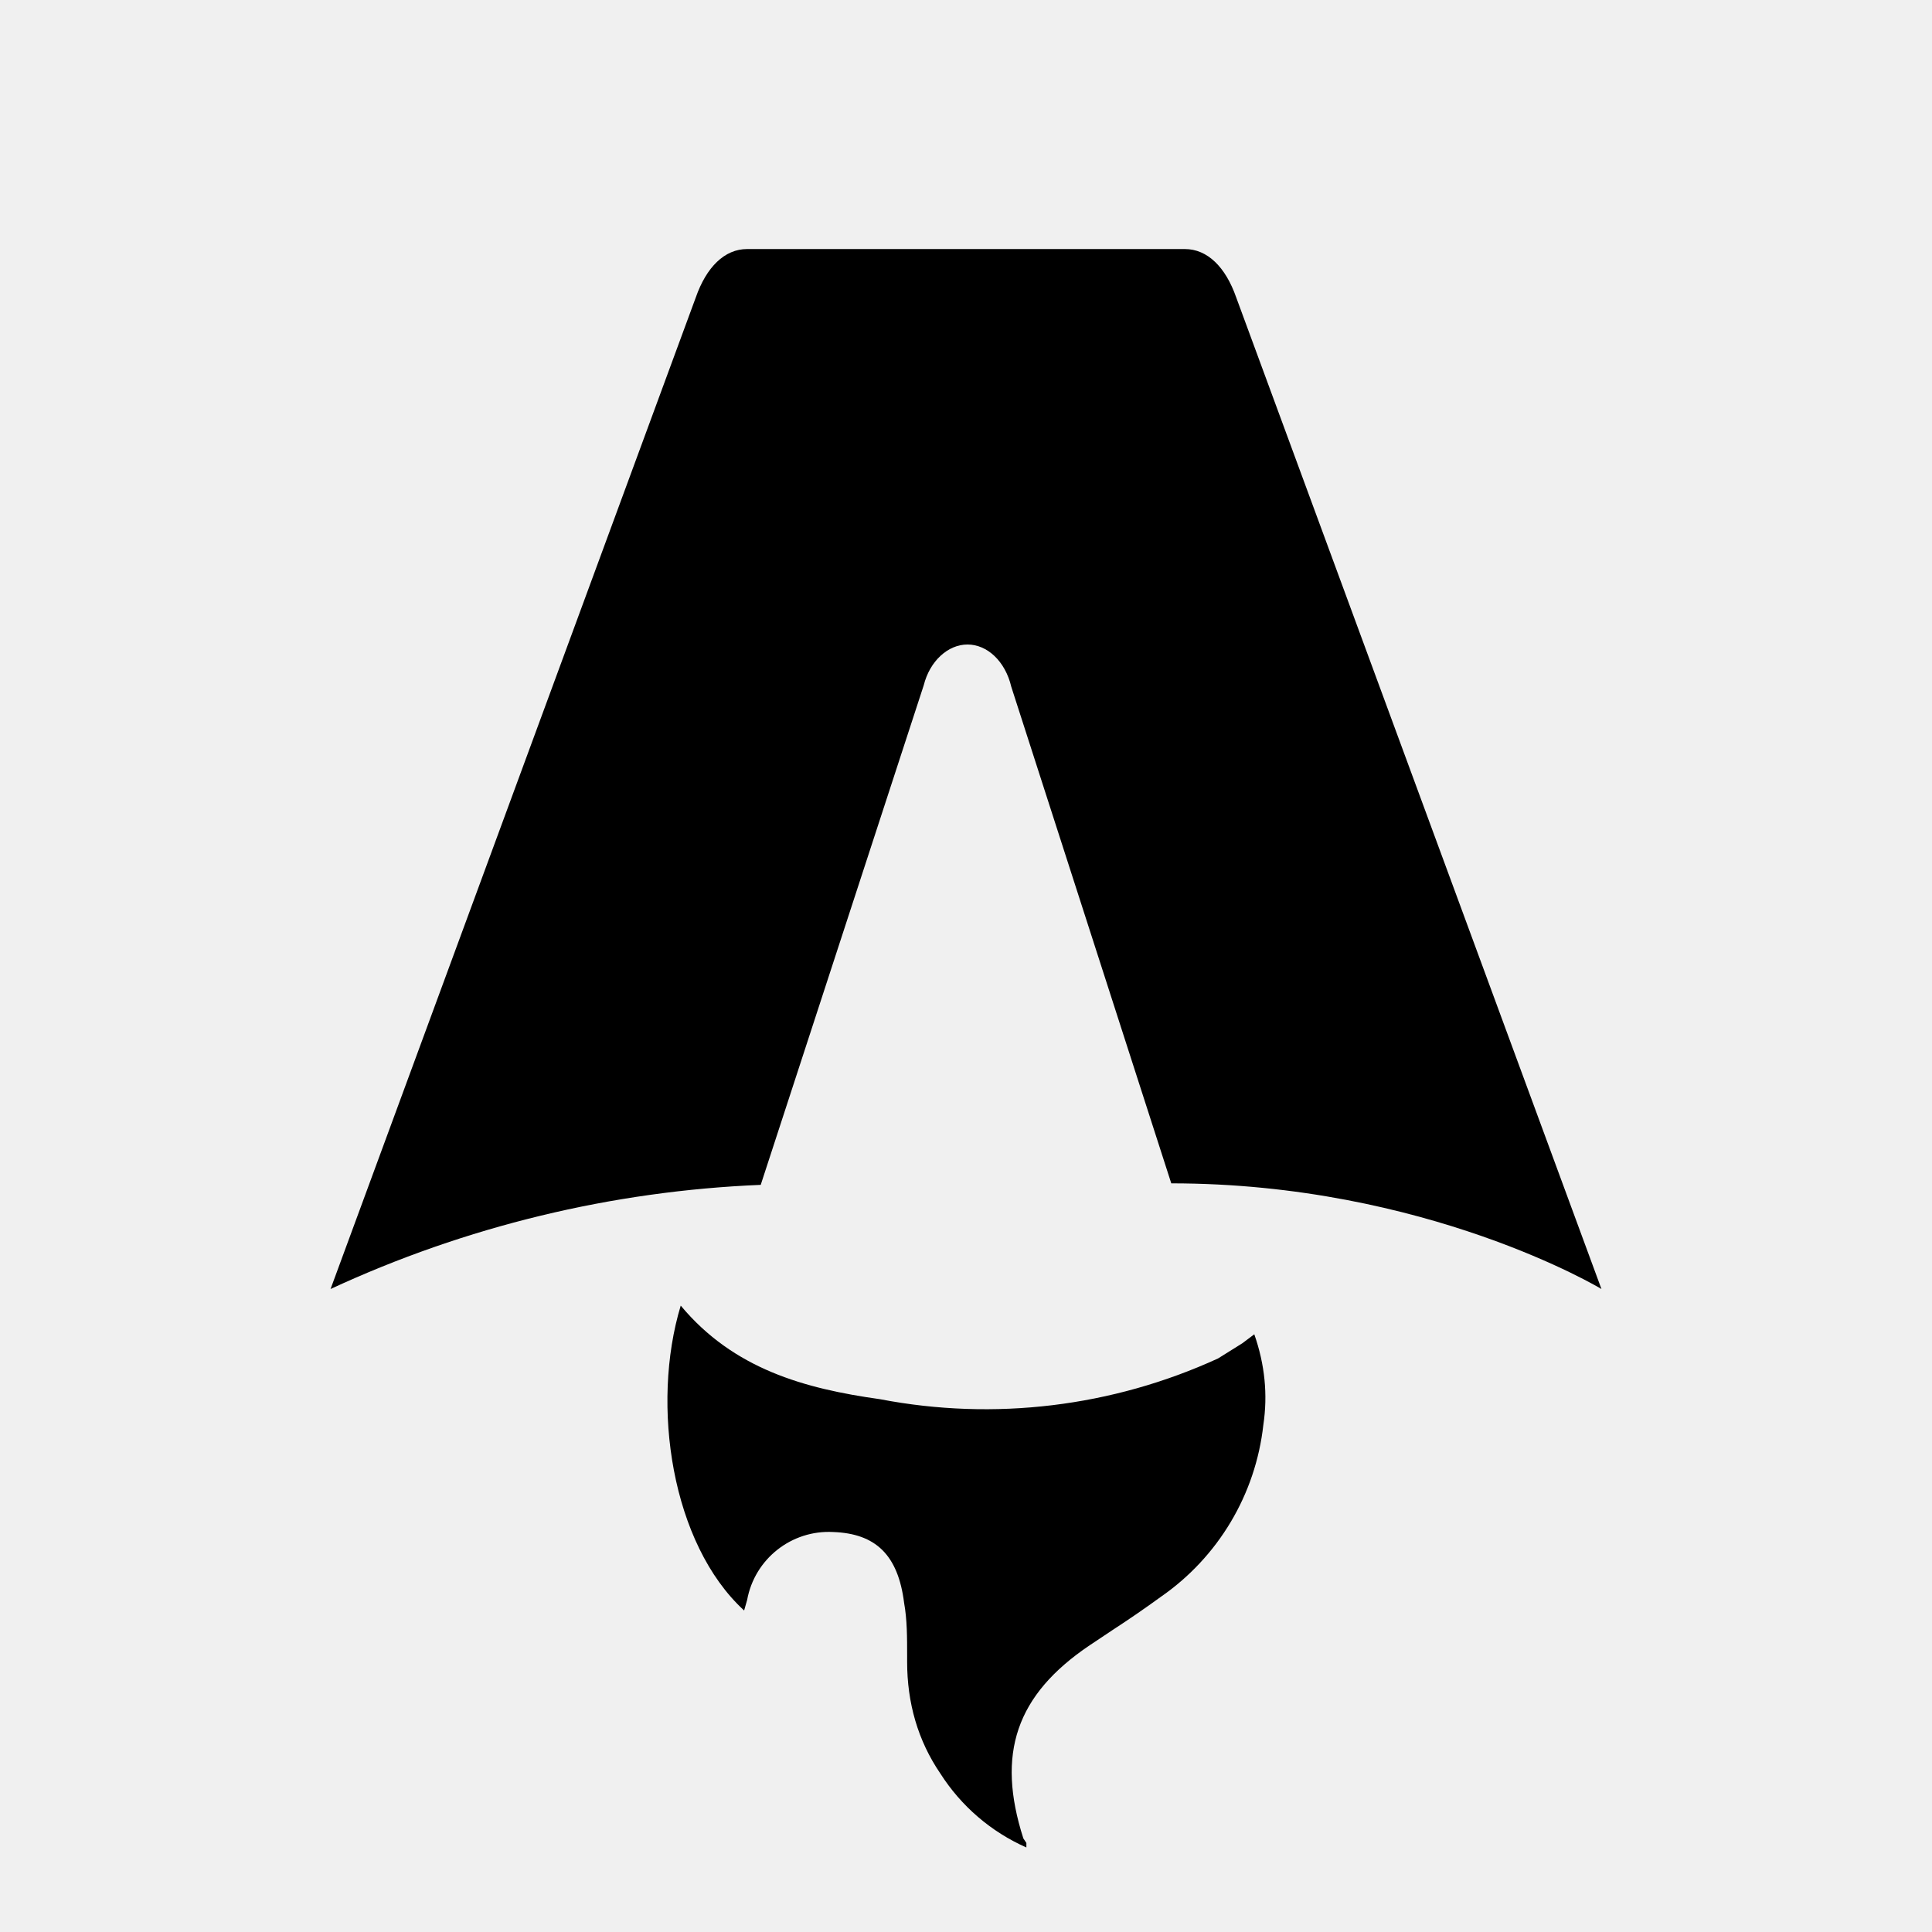
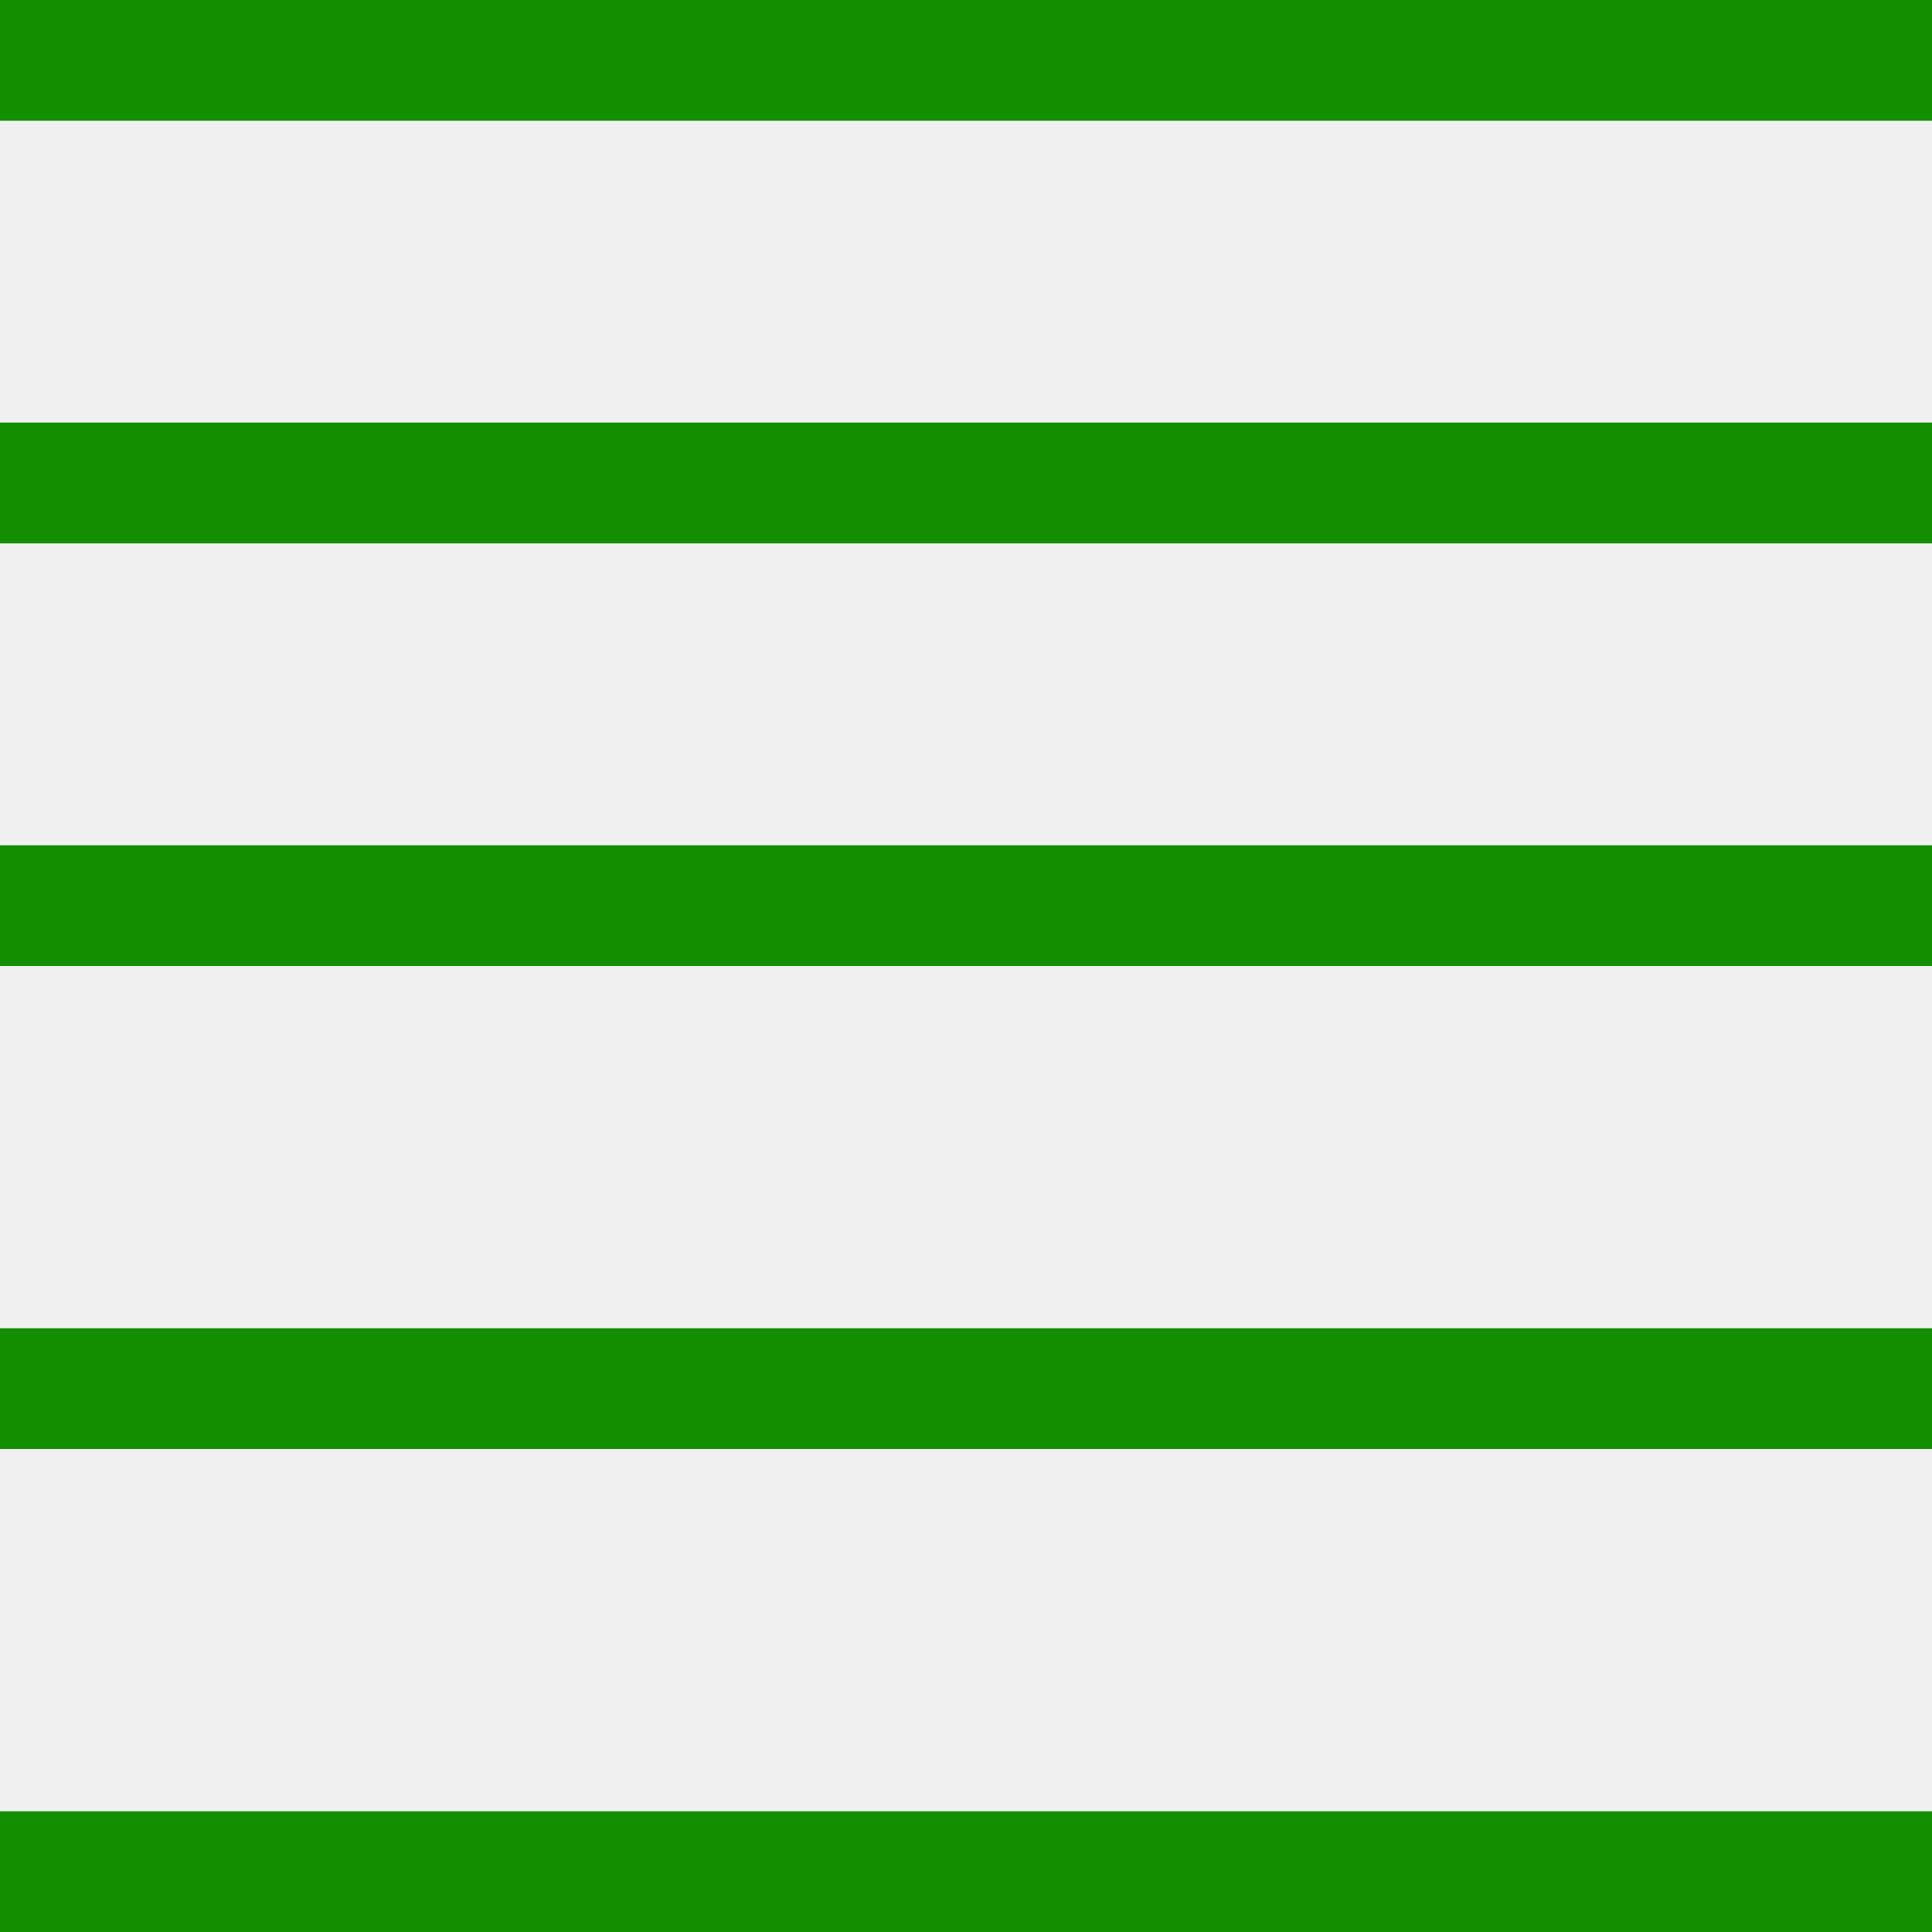
- <svg xmlns="http://www.w3.org/2000/svg" fill="none" viewBox="0 0 128 128">
-   <path d="M50.4 78.5a75.1 75.1 0 0 0-28.5 6.9l24.2-65.7c.7-2 1.9-3.2 3.4-3.2h29c1.5 0 2.7 1.2 3.4 3.2l24.2 65.7s-11.6-7-28.5-7L67 45.5c-.4-1.7-1.6-2.8-2.9-2.8-1.3 0-2.5 1.1-2.9 2.7L50.4 78.5Zm-1.1 28.2Zm-4.2-20.2c-2 6.6-.6 15.8 4.2 20.2a17.5 17.5 0 0 1 .2-.7 5.5 5.5 0 0 1 5.7-4.5c2.8.1 4.3 1.5 4.7 4.7.2 1.1.2 2.3.2 3.5v.4c0 2.7.7 5.2 2.2 7.4a13 13 0 0 0 5.7 4.9v-.3l-.2-.3c-1.8-5.6-.5-9.5 4.4-12.8l1.5-1a73 73 0 0 0 3.2-2.2 16 16 0 0 0 6.8-11.4c.3-2 .1-4-.6-6l-.8.6-1.6 1a37 37 0 0 1-22.4 2.7c-5-.7-9.7-2-13.2-6.2Z" />
-   <style>
-         path { fill: #000; }
-         @media (prefers-color-scheme: dark) {
-             path { fill: #FFF; }
-         }
-     </style>
+ <svg xmlns="http://www.w3.org/2000/svg" width="16" height="16" viewBox="0 0 16 16" fill="none">
+   <g clip-path="url(#clip0_197_1916)">
+     <line y1="0.5" x2="16" y2="0.5" stroke="#138E00" />
+     <line y1="15.5" x2="16" y2="15.5" stroke="#138E00" />
+     <line y1="11.5" x2="16" y2="11.5" stroke="#138E00" />
+     <line y1="4" x2="16" y2="4" stroke="#138E00" />
+     <line y1="7.5" x2="16" y2="7.5" stroke="#138E00" />
+   </g>
+   <defs>
+     <clipPath id="clip0_197_1916">
+       <rect width="16" height="16" fill="white" />
+     </clipPath>
+   </defs>
</svg>
